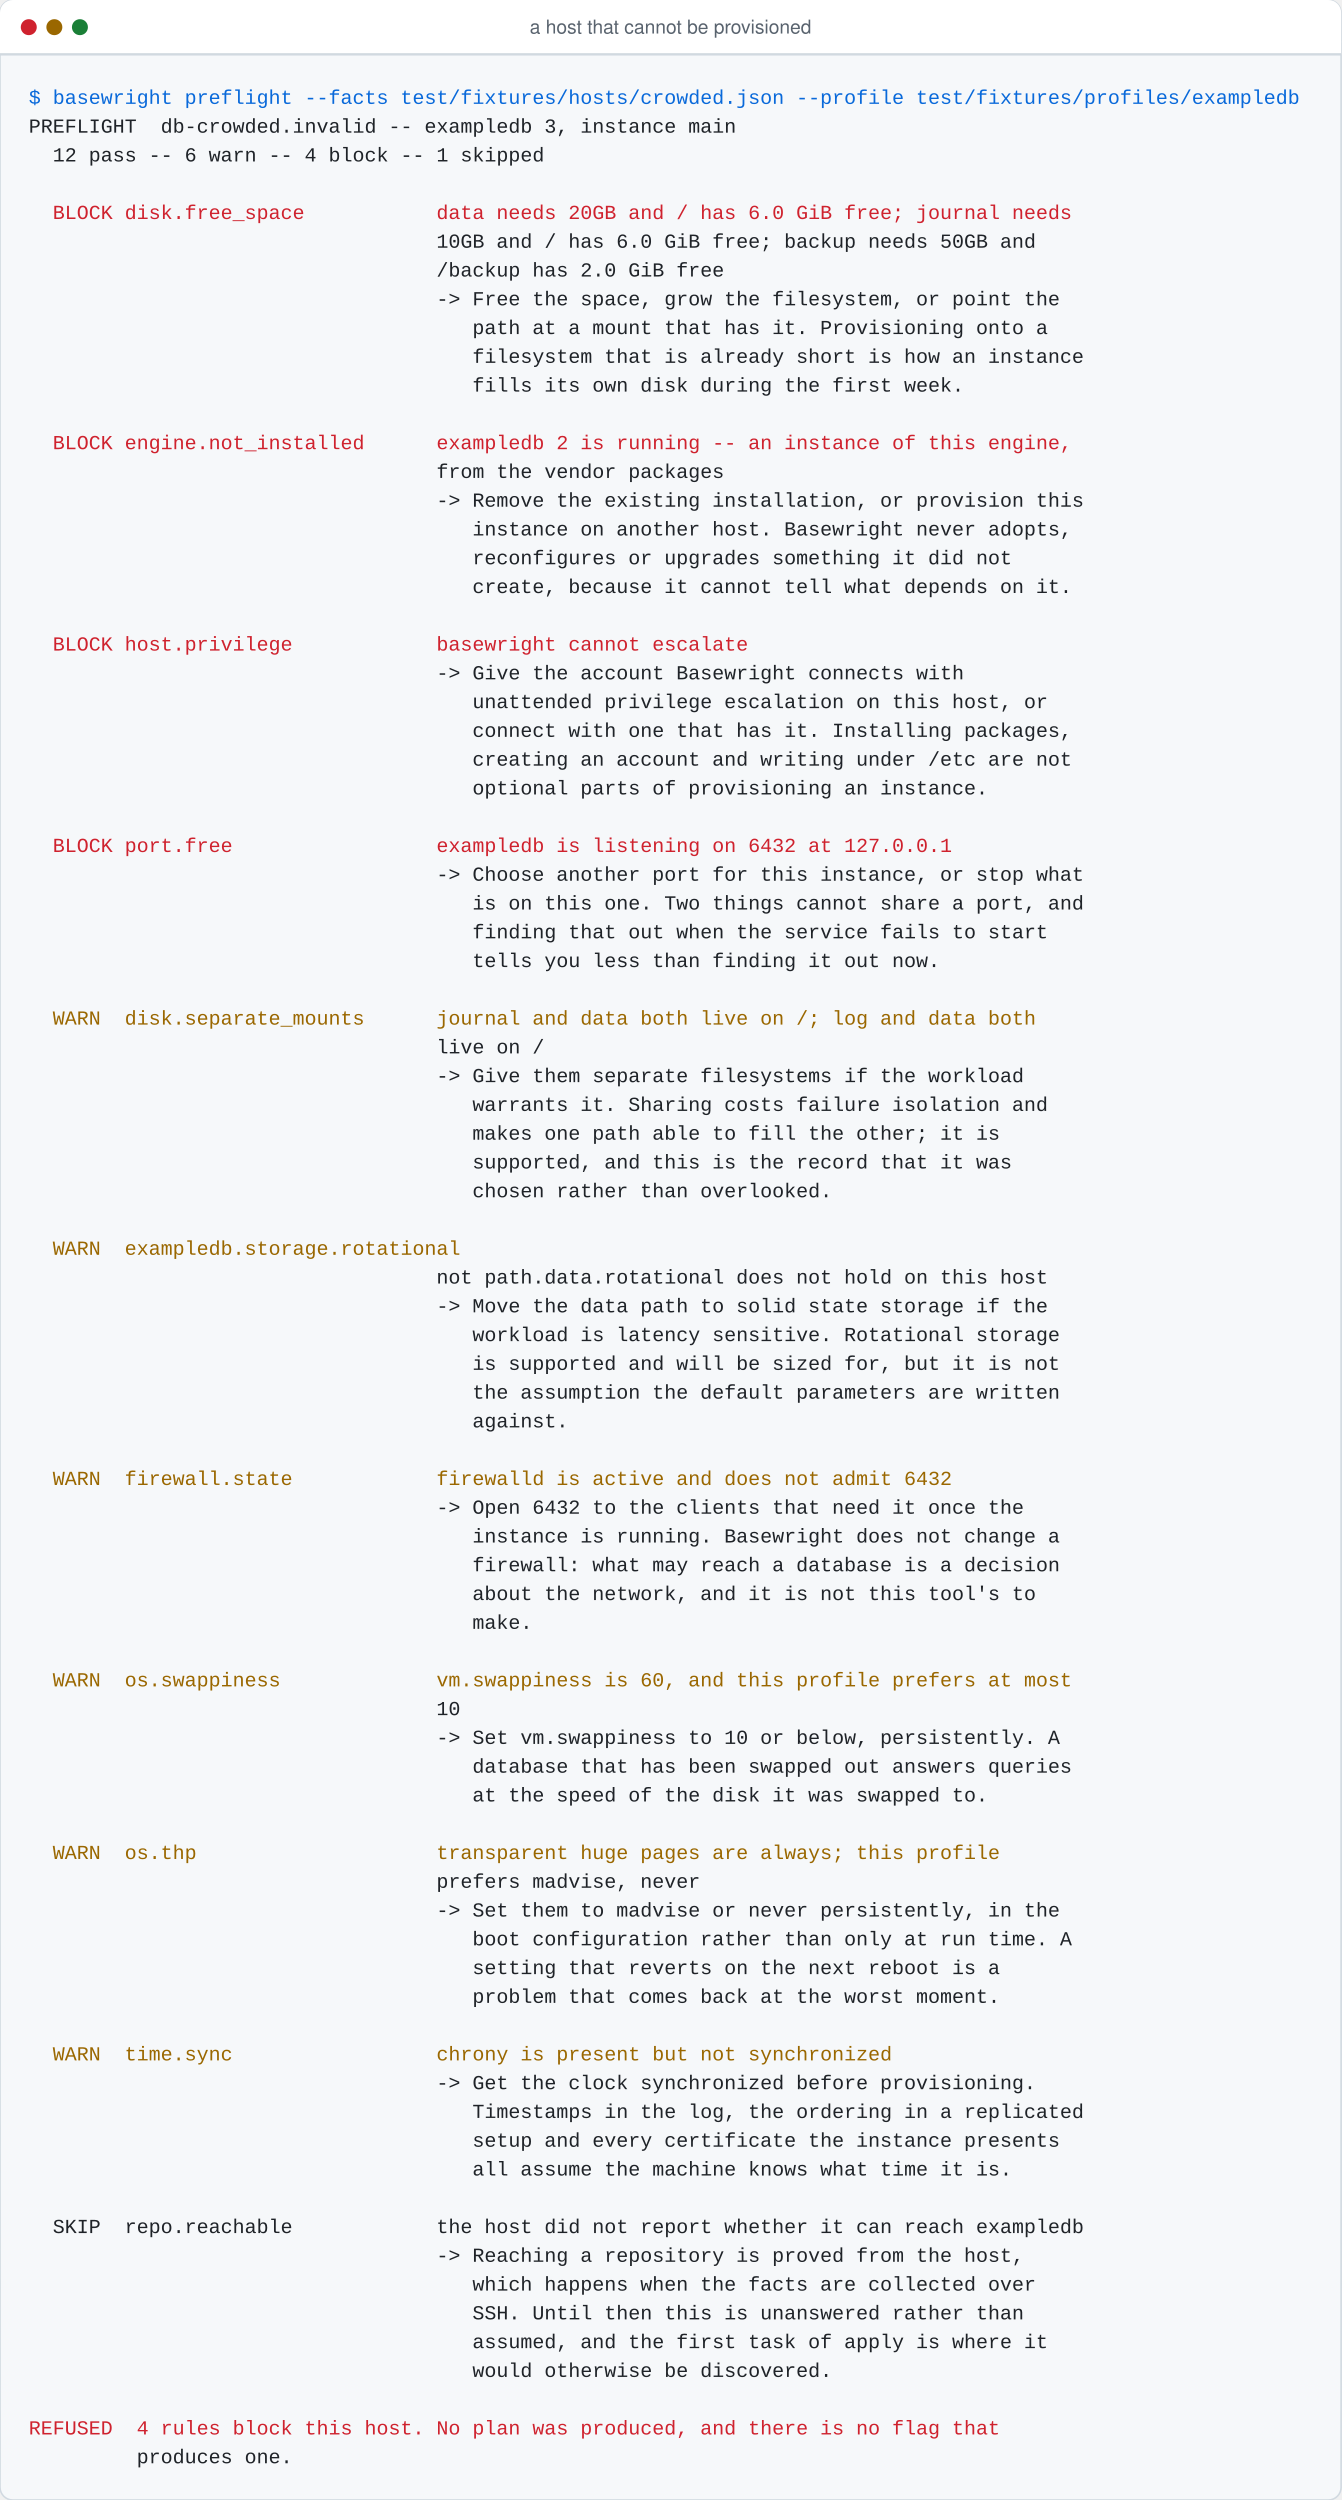
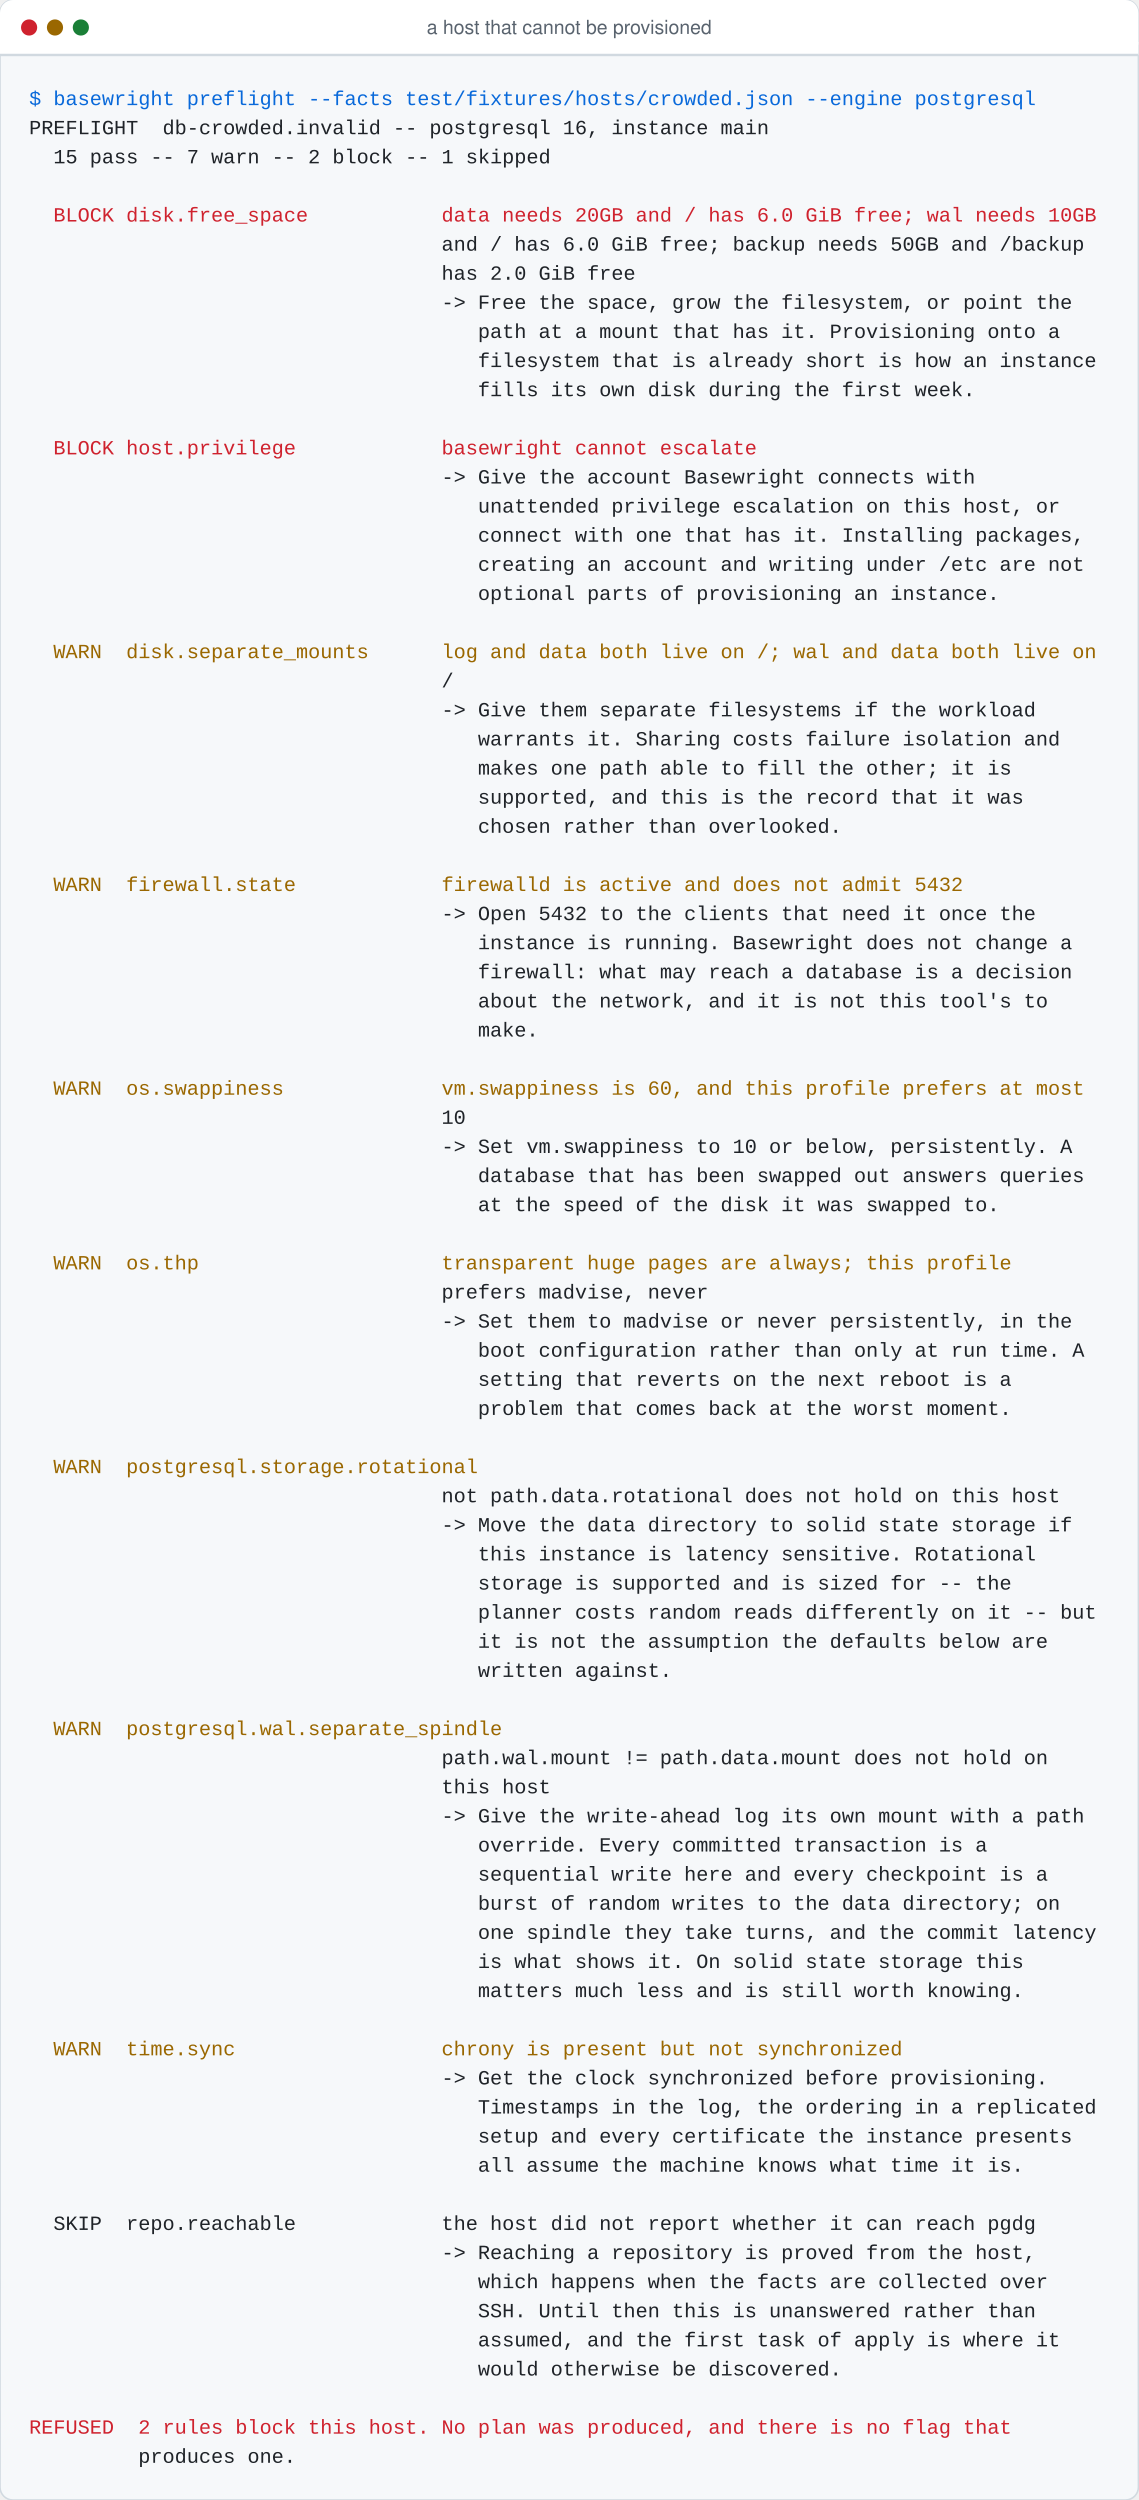
- <svg xmlns="http://www.w3.org/2000/svg" width="839" height="1564" viewBox="0 0 839 1564" role="img">
+ <svg xmlns="http://www.w3.org/2000/svg" width="704" height="1546" viewBox="0 0 704 1546" role="img">
  <defs>
    <marker id="arrow" viewBox="0 0 10 10" refX="9" refY="5" markerWidth="6" markerHeight="6" orient="auto">
      <path d="M 0 0 L 10 5 L 0 10 z" fill="context-stroke" />
    </marker>
  </defs>
-   <rect x="0" y="0" width="839" height="1564" rx="8" fill="#f6f8fa" stroke="#d1d9e0" stroke-width="1" />
-   <rect x="0" y="0" width="839" height="34" rx="8" fill="#ffffff" stroke="none" stroke-width="1" />
-   <rect x="0" y="26" width="839" height="8" fill="#ffffff" />
-   <line x1="0" y1="34" x2="839" y2="34" stroke="#d1d9e0" stroke-width="1.5" />
+   <rect x="0" y="0" width="704" height="1546" rx="8" fill="#f6f8fa" stroke="#d1d9e0" stroke-width="1" />
+   <rect x="0" y="0" width="704" height="34" rx="8" fill="#ffffff" stroke="none" stroke-width="1" />
+   <rect x="0" y="26" width="704" height="8" fill="#ffffff" />
+   <line x1="0" y1="34" x2="704" y2="34" stroke="#d1d9e0" stroke-width="1.5" />
  <circle cx="18" cy="17.0" r="5" fill="#cf222e" />
  <circle cx="34" cy="17.0" r="5" fill="#9a6700" />
  <circle cx="50" cy="17.0" r="5" fill="#1a7f37" />
-   <text x="419.5" y="21.0" fill="#59636e" font-family="-apple-system, BlinkMacSystemFont, 'Segoe UI', Helvetica, Arial, sans-serif" font-size="12" font-weight="normal" text-anchor="middle" letter-spacing="normal" xml:space="preserve">a host that cannot be provisioned</text>
-   <text x="18" y="65" fill="#0969da" font-family="ui-monospace, SFMono-Regular, Menlo, Consolas, 'Liberation Mono', monospace" font-size="12.5" font-weight="normal" text-anchor="start" letter-spacing="normal" xml:space="preserve">$ basewright preflight --facts test/fixtures/hosts/crowded.json --profile test/fixtures/profiles/exampledb</text>
-   <text x="18" y="83" fill="#1f2328" font-family="ui-monospace, SFMono-Regular, Menlo, Consolas, 'Liberation Mono', monospace" font-size="12.5" font-weight="normal" text-anchor="start" letter-spacing="normal" xml:space="preserve">PREFLIGHT  db-crowded.invalid -- exampledb 3, instance main</text>
-   <text x="18" y="101" fill="#1f2328" font-family="ui-monospace, SFMono-Regular, Menlo, Consolas, 'Liberation Mono', monospace" font-size="12.5" font-weight="normal" text-anchor="start" letter-spacing="normal" xml:space="preserve">  12 pass -- 6 warn -- 4 block -- 1 skipped</text>
+   <text x="352.0" y="21.0" fill="#59636e" font-family="-apple-system, BlinkMacSystemFont, 'Segoe UI', Helvetica, Arial, sans-serif" font-size="12" font-weight="normal" text-anchor="middle" letter-spacing="normal" xml:space="preserve">a host that cannot be provisioned</text>
+   <text x="18" y="65" fill="#0969da" font-family="ui-monospace, SFMono-Regular, Menlo, Consolas, 'Liberation Mono', monospace" font-size="12.5" font-weight="normal" text-anchor="start" letter-spacing="normal" xml:space="preserve">$ basewright preflight --facts test/fixtures/hosts/crowded.json --engine postgresql</text>
+   <text x="18" y="83" fill="#1f2328" font-family="ui-monospace, SFMono-Regular, Menlo, Consolas, 'Liberation Mono', monospace" font-size="12.5" font-weight="normal" text-anchor="start" letter-spacing="normal" xml:space="preserve">PREFLIGHT  db-crowded.invalid -- postgresql 16, instance main</text>
+   <text x="18" y="101" fill="#1f2328" font-family="ui-monospace, SFMono-Regular, Menlo, Consolas, 'Liberation Mono', monospace" font-size="12.5" font-weight="normal" text-anchor="start" letter-spacing="normal" xml:space="preserve">  15 pass -- 7 warn -- 2 block -- 1 skipped</text>
  <text x="18" y="119" fill="#1f2328" font-family="ui-monospace, SFMono-Regular, Menlo, Consolas, 'Liberation Mono', monospace" font-size="12.5" font-weight="normal" text-anchor="start" letter-spacing="normal" xml:space="preserve" />
-   <text x="18" y="137" fill="#cf222e" font-family="ui-monospace, SFMono-Regular, Menlo, Consolas, 'Liberation Mono', monospace" font-size="12.5" font-weight="normal" text-anchor="start" letter-spacing="normal" xml:space="preserve">  BLOCK disk.free_space           data needs 20GB and / has 6.0 GiB free; journal needs</text>
-   <text x="18" y="155" fill="#1f2328" font-family="ui-monospace, SFMono-Regular, Menlo, Consolas, 'Liberation Mono', monospace" font-size="12.5" font-weight="normal" text-anchor="start" letter-spacing="normal" xml:space="preserve">                                  10GB and / has 6.0 GiB free; backup needs 50GB and</text>
-   <text x="18" y="173" fill="#1f2328" font-family="ui-monospace, SFMono-Regular, Menlo, Consolas, 'Liberation Mono', monospace" font-size="12.5" font-weight="normal" text-anchor="start" letter-spacing="normal" xml:space="preserve">                                  /backup has 2.0 GiB free</text>
+   <text x="18" y="137" fill="#cf222e" font-family="ui-monospace, SFMono-Regular, Menlo, Consolas, 'Liberation Mono', monospace" font-size="12.5" font-weight="normal" text-anchor="start" letter-spacing="normal" xml:space="preserve">  BLOCK disk.free_space           data needs 20GB and / has 6.0 GiB free; wal needs 10GB</text>
+   <text x="18" y="155" fill="#1f2328" font-family="ui-monospace, SFMono-Regular, Menlo, Consolas, 'Liberation Mono', monospace" font-size="12.5" font-weight="normal" text-anchor="start" letter-spacing="normal" xml:space="preserve">                                  and / has 6.0 GiB free; backup needs 50GB and /backup</text>
+   <text x="18" y="173" fill="#1f2328" font-family="ui-monospace, SFMono-Regular, Menlo, Consolas, 'Liberation Mono', monospace" font-size="12.5" font-weight="normal" text-anchor="start" letter-spacing="normal" xml:space="preserve">                                  has 2.0 GiB free</text>
  <text x="18" y="191" fill="#1f2328" font-family="ui-monospace, SFMono-Regular, Menlo, Consolas, 'Liberation Mono', monospace" font-size="12.5" font-weight="normal" text-anchor="start" letter-spacing="normal" xml:space="preserve">                                  -&gt; Free the space, grow the filesystem, or point the</text>
  <text x="18" y="209" fill="#1f2328" font-family="ui-monospace, SFMono-Regular, Menlo, Consolas, 'Liberation Mono', monospace" font-size="12.5" font-weight="normal" text-anchor="start" letter-spacing="normal" xml:space="preserve">                                     path at a mount that has it. Provisioning onto a</text>
  <text x="18" y="227" fill="#1f2328" font-family="ui-monospace, SFMono-Regular, Menlo, Consolas, 'Liberation Mono', monospace" font-size="12.5" font-weight="normal" text-anchor="start" letter-spacing="normal" xml:space="preserve">                                     filesystem that is already short is how an instance</text>
  <text x="18" y="245" fill="#1f2328" font-family="ui-monospace, SFMono-Regular, Menlo, Consolas, 'Liberation Mono', monospace" font-size="12.5" font-weight="normal" text-anchor="start" letter-spacing="normal" xml:space="preserve">                                     fills its own disk during the first week.</text>
  <text x="18" y="263" fill="#1f2328" font-family="ui-monospace, SFMono-Regular, Menlo, Consolas, 'Liberation Mono', monospace" font-size="12.5" font-weight="normal" text-anchor="start" letter-spacing="normal" xml:space="preserve" />
-   <text x="18" y="281" fill="#cf222e" font-family="ui-monospace, SFMono-Regular, Menlo, Consolas, 'Liberation Mono', monospace" font-size="12.5" font-weight="normal" text-anchor="start" letter-spacing="normal" xml:space="preserve">  BLOCK engine.not_installed      exampledb 2 is running -- an instance of this engine,</text>
-   <text x="18" y="299" fill="#1f2328" font-family="ui-monospace, SFMono-Regular, Menlo, Consolas, 'Liberation Mono', monospace" font-size="12.5" font-weight="normal" text-anchor="start" letter-spacing="normal" xml:space="preserve">                                  from the vendor packages</text>
-   <text x="18" y="317" fill="#1f2328" font-family="ui-monospace, SFMono-Regular, Menlo, Consolas, 'Liberation Mono', monospace" font-size="12.5" font-weight="normal" text-anchor="start" letter-spacing="normal" xml:space="preserve">                                  -&gt; Remove the existing installation, or provision this</text>
-   <text x="18" y="335" fill="#1f2328" font-family="ui-monospace, SFMono-Regular, Menlo, Consolas, 'Liberation Mono', monospace" font-size="12.5" font-weight="normal" text-anchor="start" letter-spacing="normal" xml:space="preserve">                                     instance on another host. Basewright never adopts,</text>
-   <text x="18" y="353" fill="#1f2328" font-family="ui-monospace, SFMono-Regular, Menlo, Consolas, 'Liberation Mono', monospace" font-size="12.5" font-weight="normal" text-anchor="start" letter-spacing="normal" xml:space="preserve">                                     reconfigures or upgrades something it did not</text>
-   <text x="18" y="371" fill="#1f2328" font-family="ui-monospace, SFMono-Regular, Menlo, Consolas, 'Liberation Mono', monospace" font-size="12.5" font-weight="normal" text-anchor="start" letter-spacing="normal" xml:space="preserve">                                     create, because it cannot tell what depends on it.</text>
+   <text x="18" y="281" fill="#cf222e" font-family="ui-monospace, SFMono-Regular, Menlo, Consolas, 'Liberation Mono', monospace" font-size="12.5" font-weight="normal" text-anchor="start" letter-spacing="normal" xml:space="preserve">  BLOCK host.privilege            basewright cannot escalate</text>
+   <text x="18" y="299" fill="#1f2328" font-family="ui-monospace, SFMono-Regular, Menlo, Consolas, 'Liberation Mono', monospace" font-size="12.5" font-weight="normal" text-anchor="start" letter-spacing="normal" xml:space="preserve">                                  -&gt; Give the account Basewright connects with</text>
+   <text x="18" y="317" fill="#1f2328" font-family="ui-monospace, SFMono-Regular, Menlo, Consolas, 'Liberation Mono', monospace" font-size="12.5" font-weight="normal" text-anchor="start" letter-spacing="normal" xml:space="preserve">                                     unattended privilege escalation on this host, or</text>
+   <text x="18" y="335" fill="#1f2328" font-family="ui-monospace, SFMono-Regular, Menlo, Consolas, 'Liberation Mono', monospace" font-size="12.5" font-weight="normal" text-anchor="start" letter-spacing="normal" xml:space="preserve">                                     connect with one that has it. Installing packages,</text>
+   <text x="18" y="353" fill="#1f2328" font-family="ui-monospace, SFMono-Regular, Menlo, Consolas, 'Liberation Mono', monospace" font-size="12.5" font-weight="normal" text-anchor="start" letter-spacing="normal" xml:space="preserve">                                     creating an account and writing under /etc are not</text>
+   <text x="18" y="371" fill="#1f2328" font-family="ui-monospace, SFMono-Regular, Menlo, Consolas, 'Liberation Mono', monospace" font-size="12.5" font-weight="normal" text-anchor="start" letter-spacing="normal" xml:space="preserve">                                     optional parts of provisioning an instance.</text>
  <text x="18" y="389" fill="#1f2328" font-family="ui-monospace, SFMono-Regular, Menlo, Consolas, 'Liberation Mono', monospace" font-size="12.5" font-weight="normal" text-anchor="start" letter-spacing="normal" xml:space="preserve" />
-   <text x="18" y="407" fill="#cf222e" font-family="ui-monospace, SFMono-Regular, Menlo, Consolas, 'Liberation Mono', monospace" font-size="12.5" font-weight="normal" text-anchor="start" letter-spacing="normal" xml:space="preserve">  BLOCK host.privilege            basewright cannot escalate</text>
-   <text x="18" y="425" fill="#1f2328" font-family="ui-monospace, SFMono-Regular, Menlo, Consolas, 'Liberation Mono', monospace" font-size="12.5" font-weight="normal" text-anchor="start" letter-spacing="normal" xml:space="preserve">                                  -&gt; Give the account Basewright connects with</text>
-   <text x="18" y="443" fill="#1f2328" font-family="ui-monospace, SFMono-Regular, Menlo, Consolas, 'Liberation Mono', monospace" font-size="12.5" font-weight="normal" text-anchor="start" letter-spacing="normal" xml:space="preserve">                                     unattended privilege escalation on this host, or</text>
-   <text x="18" y="461" fill="#1f2328" font-family="ui-monospace, SFMono-Regular, Menlo, Consolas, 'Liberation Mono', monospace" font-size="12.5" font-weight="normal" text-anchor="start" letter-spacing="normal" xml:space="preserve">                                     connect with one that has it. Installing packages,</text>
-   <text x="18" y="479" fill="#1f2328" font-family="ui-monospace, SFMono-Regular, Menlo, Consolas, 'Liberation Mono', monospace" font-size="12.5" font-weight="normal" text-anchor="start" letter-spacing="normal" xml:space="preserve">                                     creating an account and writing under /etc are not</text>
-   <text x="18" y="497" fill="#1f2328" font-family="ui-monospace, SFMono-Regular, Menlo, Consolas, 'Liberation Mono', monospace" font-size="12.5" font-weight="normal" text-anchor="start" letter-spacing="normal" xml:space="preserve">                                     optional parts of provisioning an instance.</text>
-   <text x="18" y="515" fill="#1f2328" font-family="ui-monospace, SFMono-Regular, Menlo, Consolas, 'Liberation Mono', monospace" font-size="12.5" font-weight="normal" text-anchor="start" letter-spacing="normal" xml:space="preserve" />
-   <text x="18" y="533" fill="#cf222e" font-family="ui-monospace, SFMono-Regular, Menlo, Consolas, 'Liberation Mono', monospace" font-size="12.5" font-weight="normal" text-anchor="start" letter-spacing="normal" xml:space="preserve">  BLOCK port.free                 exampledb is listening on 6432 at 127.0.0.1</text>
-   <text x="18" y="551" fill="#1f2328" font-family="ui-monospace, SFMono-Regular, Menlo, Consolas, 'Liberation Mono', monospace" font-size="12.5" font-weight="normal" text-anchor="start" letter-spacing="normal" xml:space="preserve">                                  -&gt; Choose another port for this instance, or stop what</text>
-   <text x="18" y="569" fill="#1f2328" font-family="ui-monospace, SFMono-Regular, Menlo, Consolas, 'Liberation Mono', monospace" font-size="12.5" font-weight="normal" text-anchor="start" letter-spacing="normal" xml:space="preserve">                                     is on this one. Two things cannot share a port, and</text>
-   <text x="18" y="587" fill="#1f2328" font-family="ui-monospace, SFMono-Regular, Menlo, Consolas, 'Liberation Mono', monospace" font-size="12.5" font-weight="normal" text-anchor="start" letter-spacing="normal" xml:space="preserve">                                     finding that out when the service fails to start</text>
-   <text x="18" y="605" fill="#1f2328" font-family="ui-monospace, SFMono-Regular, Menlo, Consolas, 'Liberation Mono', monospace" font-size="12.5" font-weight="normal" text-anchor="start" letter-spacing="normal" xml:space="preserve">                                     tells you less than finding it out now.</text>
-   <text x="18" y="623" fill="#1f2328" font-family="ui-monospace, SFMono-Regular, Menlo, Consolas, 'Liberation Mono', monospace" font-size="12.5" font-weight="normal" text-anchor="start" letter-spacing="normal" xml:space="preserve" />
-   <text x="18" y="641" fill="#9a6700" font-family="ui-monospace, SFMono-Regular, Menlo, Consolas, 'Liberation Mono', monospace" font-size="12.5" font-weight="normal" text-anchor="start" letter-spacing="normal" xml:space="preserve">  WARN  disk.separate_mounts      journal and data both live on /; log and data both</text>
-   <text x="18" y="659" fill="#1f2328" font-family="ui-monospace, SFMono-Regular, Menlo, Consolas, 'Liberation Mono', monospace" font-size="12.5" font-weight="normal" text-anchor="start" letter-spacing="normal" xml:space="preserve">                                  live on /</text>
-   <text x="18" y="677" fill="#1f2328" font-family="ui-monospace, SFMono-Regular, Menlo, Consolas, 'Liberation Mono', monospace" font-size="12.5" font-weight="normal" text-anchor="start" letter-spacing="normal" xml:space="preserve">                                  -&gt; Give them separate filesystems if the workload</text>
-   <text x="18" y="695" fill="#1f2328" font-family="ui-monospace, SFMono-Regular, Menlo, Consolas, 'Liberation Mono', monospace" font-size="12.5" font-weight="normal" text-anchor="start" letter-spacing="normal" xml:space="preserve">                                     warrants it. Sharing costs failure isolation and</text>
-   <text x="18" y="713" fill="#1f2328" font-family="ui-monospace, SFMono-Regular, Menlo, Consolas, 'Liberation Mono', monospace" font-size="12.5" font-weight="normal" text-anchor="start" letter-spacing="normal" xml:space="preserve">                                     makes one path able to fill the other; it is</text>
-   <text x="18" y="731" fill="#1f2328" font-family="ui-monospace, SFMono-Regular, Menlo, Consolas, 'Liberation Mono', monospace" font-size="12.5" font-weight="normal" text-anchor="start" letter-spacing="normal" xml:space="preserve">                                     supported, and this is the record that it was</text>
-   <text x="18" y="749" fill="#1f2328" font-family="ui-monospace, SFMono-Regular, Menlo, Consolas, 'Liberation Mono', monospace" font-size="12.5" font-weight="normal" text-anchor="start" letter-spacing="normal" xml:space="preserve">                                     chosen rather than overlooked.</text>
+   <text x="18" y="407" fill="#9a6700" font-family="ui-monospace, SFMono-Regular, Menlo, Consolas, 'Liberation Mono', monospace" font-size="12.5" font-weight="normal" text-anchor="start" letter-spacing="normal" xml:space="preserve">  WARN  disk.separate_mounts      log and data both live on /; wal and data both live on</text>
+   <text x="18" y="425" fill="#1f2328" font-family="ui-monospace, SFMono-Regular, Menlo, Consolas, 'Liberation Mono', monospace" font-size="12.5" font-weight="normal" text-anchor="start" letter-spacing="normal" xml:space="preserve">                                  /</text>
+   <text x="18" y="443" fill="#1f2328" font-family="ui-monospace, SFMono-Regular, Menlo, Consolas, 'Liberation Mono', monospace" font-size="12.5" font-weight="normal" text-anchor="start" letter-spacing="normal" xml:space="preserve">                                  -&gt; Give them separate filesystems if the workload</text>
+   <text x="18" y="461" fill="#1f2328" font-family="ui-monospace, SFMono-Regular, Menlo, Consolas, 'Liberation Mono', monospace" font-size="12.5" font-weight="normal" text-anchor="start" letter-spacing="normal" xml:space="preserve">                                     warrants it. Sharing costs failure isolation and</text>
+   <text x="18" y="479" fill="#1f2328" font-family="ui-monospace, SFMono-Regular, Menlo, Consolas, 'Liberation Mono', monospace" font-size="12.5" font-weight="normal" text-anchor="start" letter-spacing="normal" xml:space="preserve">                                     makes one path able to fill the other; it is</text>
+   <text x="18" y="497" fill="#1f2328" font-family="ui-monospace, SFMono-Regular, Menlo, Consolas, 'Liberation Mono', monospace" font-size="12.5" font-weight="normal" text-anchor="start" letter-spacing="normal" xml:space="preserve">                                     supported, and this is the record that it was</text>
+   <text x="18" y="515" fill="#1f2328" font-family="ui-monospace, SFMono-Regular, Menlo, Consolas, 'Liberation Mono', monospace" font-size="12.5" font-weight="normal" text-anchor="start" letter-spacing="normal" xml:space="preserve">                                     chosen rather than overlooked.</text>
+   <text x="18" y="533" fill="#1f2328" font-family="ui-monospace, SFMono-Regular, Menlo, Consolas, 'Liberation Mono', monospace" font-size="12.5" font-weight="normal" text-anchor="start" letter-spacing="normal" xml:space="preserve" />
+   <text x="18" y="551" fill="#9a6700" font-family="ui-monospace, SFMono-Regular, Menlo, Consolas, 'Liberation Mono', monospace" font-size="12.5" font-weight="normal" text-anchor="start" letter-spacing="normal" xml:space="preserve">  WARN  firewall.state            firewalld is active and does not admit 5432</text>
+   <text x="18" y="569" fill="#1f2328" font-family="ui-monospace, SFMono-Regular, Menlo, Consolas, 'Liberation Mono', monospace" font-size="12.5" font-weight="normal" text-anchor="start" letter-spacing="normal" xml:space="preserve">                                  -&gt; Open 5432 to the clients that need it once the</text>
+   <text x="18" y="587" fill="#1f2328" font-family="ui-monospace, SFMono-Regular, Menlo, Consolas, 'Liberation Mono', monospace" font-size="12.5" font-weight="normal" text-anchor="start" letter-spacing="normal" xml:space="preserve">                                     instance is running. Basewright does not change a</text>
+   <text x="18" y="605" fill="#1f2328" font-family="ui-monospace, SFMono-Regular, Menlo, Consolas, 'Liberation Mono', monospace" font-size="12.5" font-weight="normal" text-anchor="start" letter-spacing="normal" xml:space="preserve">                                     firewall: what may reach a database is a decision</text>
+   <text x="18" y="623" fill="#1f2328" font-family="ui-monospace, SFMono-Regular, Menlo, Consolas, 'Liberation Mono', monospace" font-size="12.5" font-weight="normal" text-anchor="start" letter-spacing="normal" xml:space="preserve">                                     about the network, and it is not this tool's to</text>
+   <text x="18" y="641" fill="#1f2328" font-family="ui-monospace, SFMono-Regular, Menlo, Consolas, 'Liberation Mono', monospace" font-size="12.5" font-weight="normal" text-anchor="start" letter-spacing="normal" xml:space="preserve">                                     make.</text>
+   <text x="18" y="659" fill="#1f2328" font-family="ui-monospace, SFMono-Regular, Menlo, Consolas, 'Liberation Mono', monospace" font-size="12.5" font-weight="normal" text-anchor="start" letter-spacing="normal" xml:space="preserve" />
+   <text x="18" y="677" fill="#9a6700" font-family="ui-monospace, SFMono-Regular, Menlo, Consolas, 'Liberation Mono', monospace" font-size="12.5" font-weight="normal" text-anchor="start" letter-spacing="normal" xml:space="preserve">  WARN  os.swappiness             vm.swappiness is 60, and this profile prefers at most</text>
+   <text x="18" y="695" fill="#1f2328" font-family="ui-monospace, SFMono-Regular, Menlo, Consolas, 'Liberation Mono', monospace" font-size="12.5" font-weight="normal" text-anchor="start" letter-spacing="normal" xml:space="preserve">                                  10</text>
+   <text x="18" y="713" fill="#1f2328" font-family="ui-monospace, SFMono-Regular, Menlo, Consolas, 'Liberation Mono', monospace" font-size="12.5" font-weight="normal" text-anchor="start" letter-spacing="normal" xml:space="preserve">                                  -&gt; Set vm.swappiness to 10 or below, persistently. A</text>
+   <text x="18" y="731" fill="#1f2328" font-family="ui-monospace, SFMono-Regular, Menlo, Consolas, 'Liberation Mono', monospace" font-size="12.5" font-weight="normal" text-anchor="start" letter-spacing="normal" xml:space="preserve">                                     database that has been swapped out answers queries</text>
+   <text x="18" y="749" fill="#1f2328" font-family="ui-monospace, SFMono-Regular, Menlo, Consolas, 'Liberation Mono', monospace" font-size="12.5" font-weight="normal" text-anchor="start" letter-spacing="normal" xml:space="preserve">                                     at the speed of the disk it was swapped to.</text>
  <text x="18" y="767" fill="#1f2328" font-family="ui-monospace, SFMono-Regular, Menlo, Consolas, 'Liberation Mono', monospace" font-size="12.5" font-weight="normal" text-anchor="start" letter-spacing="normal" xml:space="preserve" />
-   <text x="18" y="785" fill="#9a6700" font-family="ui-monospace, SFMono-Regular, Menlo, Consolas, 'Liberation Mono', monospace" font-size="12.5" font-weight="normal" text-anchor="start" letter-spacing="normal" xml:space="preserve">  WARN  exampledb.storage.rotational</text>
-   <text x="18" y="803" fill="#1f2328" font-family="ui-monospace, SFMono-Regular, Menlo, Consolas, 'Liberation Mono', monospace" font-size="12.5" font-weight="normal" text-anchor="start" letter-spacing="normal" xml:space="preserve">                                  not path.data.rotational does not hold on this host</text>
-   <text x="18" y="821" fill="#1f2328" font-family="ui-monospace, SFMono-Regular, Menlo, Consolas, 'Liberation Mono', monospace" font-size="12.5" font-weight="normal" text-anchor="start" letter-spacing="normal" xml:space="preserve">                                  -&gt; Move the data path to solid state storage if the</text>
-   <text x="18" y="839" fill="#1f2328" font-family="ui-monospace, SFMono-Regular, Menlo, Consolas, 'Liberation Mono', monospace" font-size="12.5" font-weight="normal" text-anchor="start" letter-spacing="normal" xml:space="preserve">                                     workload is latency sensitive. Rotational storage</text>
-   <text x="18" y="857" fill="#1f2328" font-family="ui-monospace, SFMono-Regular, Menlo, Consolas, 'Liberation Mono', monospace" font-size="12.5" font-weight="normal" text-anchor="start" letter-spacing="normal" xml:space="preserve">                                     is supported and will be sized for, but it is not</text>
-   <text x="18" y="875" fill="#1f2328" font-family="ui-monospace, SFMono-Regular, Menlo, Consolas, 'Liberation Mono', monospace" font-size="12.5" font-weight="normal" text-anchor="start" letter-spacing="normal" xml:space="preserve">                                     the assumption the default parameters are written</text>
-   <text x="18" y="893" fill="#1f2328" font-family="ui-monospace, SFMono-Regular, Menlo, Consolas, 'Liberation Mono', monospace" font-size="12.5" font-weight="normal" text-anchor="start" letter-spacing="normal" xml:space="preserve">                                     against.</text>
-   <text x="18" y="911" fill="#1f2328" font-family="ui-monospace, SFMono-Regular, Menlo, Consolas, 'Liberation Mono', monospace" font-size="12.5" font-weight="normal" text-anchor="start" letter-spacing="normal" xml:space="preserve" />
-   <text x="18" y="929" fill="#9a6700" font-family="ui-monospace, SFMono-Regular, Menlo, Consolas, 'Liberation Mono', monospace" font-size="12.5" font-weight="normal" text-anchor="start" letter-spacing="normal" xml:space="preserve">  WARN  firewall.state            firewalld is active and does not admit 6432</text>
-   <text x="18" y="947" fill="#1f2328" font-family="ui-monospace, SFMono-Regular, Menlo, Consolas, 'Liberation Mono', monospace" font-size="12.5" font-weight="normal" text-anchor="start" letter-spacing="normal" xml:space="preserve">                                  -&gt; Open 6432 to the clients that need it once the</text>
-   <text x="18" y="965" fill="#1f2328" font-family="ui-monospace, SFMono-Regular, Menlo, Consolas, 'Liberation Mono', monospace" font-size="12.5" font-weight="normal" text-anchor="start" letter-spacing="normal" xml:space="preserve">                                     instance is running. Basewright does not change a</text>
-   <text x="18" y="983" fill="#1f2328" font-family="ui-monospace, SFMono-Regular, Menlo, Consolas, 'Liberation Mono', monospace" font-size="12.5" font-weight="normal" text-anchor="start" letter-spacing="normal" xml:space="preserve">                                     firewall: what may reach a database is a decision</text>
-   <text x="18" y="1001" fill="#1f2328" font-family="ui-monospace, SFMono-Regular, Menlo, Consolas, 'Liberation Mono', monospace" font-size="12.5" font-weight="normal" text-anchor="start" letter-spacing="normal" xml:space="preserve">                                     about the network, and it is not this tool's to</text>
-   <text x="18" y="1019" fill="#1f2328" font-family="ui-monospace, SFMono-Regular, Menlo, Consolas, 'Liberation Mono', monospace" font-size="12.5" font-weight="normal" text-anchor="start" letter-spacing="normal" xml:space="preserve">                                     make.</text>
-   <text x="18" y="1037" fill="#1f2328" font-family="ui-monospace, SFMono-Regular, Menlo, Consolas, 'Liberation Mono', monospace" font-size="12.5" font-weight="normal" text-anchor="start" letter-spacing="normal" xml:space="preserve" />
-   <text x="18" y="1055" fill="#9a6700" font-family="ui-monospace, SFMono-Regular, Menlo, Consolas, 'Liberation Mono', monospace" font-size="12.5" font-weight="normal" text-anchor="start" letter-spacing="normal" xml:space="preserve">  WARN  os.swappiness             vm.swappiness is 60, and this profile prefers at most</text>
-   <text x="18" y="1073" fill="#1f2328" font-family="ui-monospace, SFMono-Regular, Menlo, Consolas, 'Liberation Mono', monospace" font-size="12.5" font-weight="normal" text-anchor="start" letter-spacing="normal" xml:space="preserve">                                  10</text>
-   <text x="18" y="1091" fill="#1f2328" font-family="ui-monospace, SFMono-Regular, Menlo, Consolas, 'Liberation Mono', monospace" font-size="12.5" font-weight="normal" text-anchor="start" letter-spacing="normal" xml:space="preserve">                                  -&gt; Set vm.swappiness to 10 or below, persistently. A</text>
-   <text x="18" y="1109" fill="#1f2328" font-family="ui-monospace, SFMono-Regular, Menlo, Consolas, 'Liberation Mono', monospace" font-size="12.5" font-weight="normal" text-anchor="start" letter-spacing="normal" xml:space="preserve">                                     database that has been swapped out answers queries</text>
-   <text x="18" y="1127" fill="#1f2328" font-family="ui-monospace, SFMono-Regular, Menlo, Consolas, 'Liberation Mono', monospace" font-size="12.5" font-weight="normal" text-anchor="start" letter-spacing="normal" xml:space="preserve">                                     at the speed of the disk it was swapped to.</text>
-   <text x="18" y="1145" fill="#1f2328" font-family="ui-monospace, SFMono-Regular, Menlo, Consolas, 'Liberation Mono', monospace" font-size="12.5" font-weight="normal" text-anchor="start" letter-spacing="normal" xml:space="preserve" />
-   <text x="18" y="1163" fill="#9a6700" font-family="ui-monospace, SFMono-Regular, Menlo, Consolas, 'Liberation Mono', monospace" font-size="12.5" font-weight="normal" text-anchor="start" letter-spacing="normal" xml:space="preserve">  WARN  os.thp                    transparent huge pages are always; this profile</text>
-   <text x="18" y="1181" fill="#1f2328" font-family="ui-monospace, SFMono-Regular, Menlo, Consolas, 'Liberation Mono', monospace" font-size="12.5" font-weight="normal" text-anchor="start" letter-spacing="normal" xml:space="preserve">                                  prefers madvise, never</text>
-   <text x="18" y="1199" fill="#1f2328" font-family="ui-monospace, SFMono-Regular, Menlo, Consolas, 'Liberation Mono', monospace" font-size="12.5" font-weight="normal" text-anchor="start" letter-spacing="normal" xml:space="preserve">                                  -&gt; Set them to madvise or never persistently, in the</text>
-   <text x="18" y="1217" fill="#1f2328" font-family="ui-monospace, SFMono-Regular, Menlo, Consolas, 'Liberation Mono', monospace" font-size="12.5" font-weight="normal" text-anchor="start" letter-spacing="normal" xml:space="preserve">                                     boot configuration rather than only at run time. A</text>
-   <text x="18" y="1235" fill="#1f2328" font-family="ui-monospace, SFMono-Regular, Menlo, Consolas, 'Liberation Mono', monospace" font-size="12.5" font-weight="normal" text-anchor="start" letter-spacing="normal" xml:space="preserve">                                     setting that reverts on the next reboot is a</text>
-   <text x="18" y="1253" fill="#1f2328" font-family="ui-monospace, SFMono-Regular, Menlo, Consolas, 'Liberation Mono', monospace" font-size="12.5" font-weight="normal" text-anchor="start" letter-spacing="normal" xml:space="preserve">                                     problem that comes back at the worst moment.</text>
-   <text x="18" y="1271" fill="#1f2328" font-family="ui-monospace, SFMono-Regular, Menlo, Consolas, 'Liberation Mono', monospace" font-size="12.5" font-weight="normal" text-anchor="start" letter-spacing="normal" xml:space="preserve" />
-   <text x="18" y="1289" fill="#9a6700" font-family="ui-monospace, SFMono-Regular, Menlo, Consolas, 'Liberation Mono', monospace" font-size="12.5" font-weight="normal" text-anchor="start" letter-spacing="normal" xml:space="preserve">  WARN  time.sync                 chrony is present but not synchronized</text>
-   <text x="18" y="1307" fill="#1f2328" font-family="ui-monospace, SFMono-Regular, Menlo, Consolas, 'Liberation Mono', monospace" font-size="12.5" font-weight="normal" text-anchor="start" letter-spacing="normal" xml:space="preserve">                                  -&gt; Get the clock synchronized before provisioning.</text>
-   <text x="18" y="1325" fill="#1f2328" font-family="ui-monospace, SFMono-Regular, Menlo, Consolas, 'Liberation Mono', monospace" font-size="12.5" font-weight="normal" text-anchor="start" letter-spacing="normal" xml:space="preserve">                                     Timestamps in the log, the ordering in a replicated</text>
-   <text x="18" y="1343" fill="#1f2328" font-family="ui-monospace, SFMono-Regular, Menlo, Consolas, 'Liberation Mono', monospace" font-size="12.5" font-weight="normal" text-anchor="start" letter-spacing="normal" xml:space="preserve">                                     setup and every certificate the instance presents</text>
-   <text x="18" y="1361" fill="#1f2328" font-family="ui-monospace, SFMono-Regular, Menlo, Consolas, 'Liberation Mono', monospace" font-size="12.5" font-weight="normal" text-anchor="start" letter-spacing="normal" xml:space="preserve">                                     all assume the machine knows what time it is.</text>
-   <text x="18" y="1379" fill="#1f2328" font-family="ui-monospace, SFMono-Regular, Menlo, Consolas, 'Liberation Mono', monospace" font-size="12.5" font-weight="normal" text-anchor="start" letter-spacing="normal" xml:space="preserve" />
-   <text x="18" y="1397" fill="#1f2328" font-family="ui-monospace, SFMono-Regular, Menlo, Consolas, 'Liberation Mono', monospace" font-size="12.5" font-weight="normal" text-anchor="start" letter-spacing="normal" xml:space="preserve">  SKIP  repo.reachable            the host did not report whether it can reach exampledb</text>
-   <text x="18" y="1415" fill="#1f2328" font-family="ui-monospace, SFMono-Regular, Menlo, Consolas, 'Liberation Mono', monospace" font-size="12.5" font-weight="normal" text-anchor="start" letter-spacing="normal" xml:space="preserve">                                  -&gt; Reaching a repository is proved from the host,</text>
-   <text x="18" y="1433" fill="#1f2328" font-family="ui-monospace, SFMono-Regular, Menlo, Consolas, 'Liberation Mono', monospace" font-size="12.5" font-weight="normal" text-anchor="start" letter-spacing="normal" xml:space="preserve">                                     which happens when the facts are collected over</text>
-   <text x="18" y="1451" fill="#1f2328" font-family="ui-monospace, SFMono-Regular, Menlo, Consolas, 'Liberation Mono', monospace" font-size="12.5" font-weight="normal" text-anchor="start" letter-spacing="normal" xml:space="preserve">                                     SSH. Until then this is unanswered rather than</text>
-   <text x="18" y="1469" fill="#1f2328" font-family="ui-monospace, SFMono-Regular, Menlo, Consolas, 'Liberation Mono', monospace" font-size="12.5" font-weight="normal" text-anchor="start" letter-spacing="normal" xml:space="preserve">                                     assumed, and the first task of apply is where it</text>
-   <text x="18" y="1487" fill="#1f2328" font-family="ui-monospace, SFMono-Regular, Menlo, Consolas, 'Liberation Mono', monospace" font-size="12.5" font-weight="normal" text-anchor="start" letter-spacing="normal" xml:space="preserve">                                     would otherwise be discovered.</text>
-   <text x="18" y="1505" fill="#1f2328" font-family="ui-monospace, SFMono-Regular, Menlo, Consolas, 'Liberation Mono', monospace" font-size="12.5" font-weight="normal" text-anchor="start" letter-spacing="normal" xml:space="preserve" />
-   <text x="18" y="1523" fill="#cf222e" font-family="ui-monospace, SFMono-Regular, Menlo, Consolas, 'Liberation Mono', monospace" font-size="12.5" font-weight="normal" text-anchor="start" letter-spacing="normal" xml:space="preserve">REFUSED  4 rules block this host. No plan was produced, and there is no flag that</text>
-   <text x="18" y="1541" fill="#1f2328" font-family="ui-monospace, SFMono-Regular, Menlo, Consolas, 'Liberation Mono', monospace" font-size="12.5" font-weight="normal" text-anchor="start" letter-spacing="normal" xml:space="preserve">         produces one.</text>
+   <text x="18" y="785" fill="#9a6700" font-family="ui-monospace, SFMono-Regular, Menlo, Consolas, 'Liberation Mono', monospace" font-size="12.5" font-weight="normal" text-anchor="start" letter-spacing="normal" xml:space="preserve">  WARN  os.thp                    transparent huge pages are always; this profile</text>
+   <text x="18" y="803" fill="#1f2328" font-family="ui-monospace, SFMono-Regular, Menlo, Consolas, 'Liberation Mono', monospace" font-size="12.5" font-weight="normal" text-anchor="start" letter-spacing="normal" xml:space="preserve">                                  prefers madvise, never</text>
+   <text x="18" y="821" fill="#1f2328" font-family="ui-monospace, SFMono-Regular, Menlo, Consolas, 'Liberation Mono', monospace" font-size="12.5" font-weight="normal" text-anchor="start" letter-spacing="normal" xml:space="preserve">                                  -&gt; Set them to madvise or never persistently, in the</text>
+   <text x="18" y="839" fill="#1f2328" font-family="ui-monospace, SFMono-Regular, Menlo, Consolas, 'Liberation Mono', monospace" font-size="12.5" font-weight="normal" text-anchor="start" letter-spacing="normal" xml:space="preserve">                                     boot configuration rather than only at run time. A</text>
+   <text x="18" y="857" fill="#1f2328" font-family="ui-monospace, SFMono-Regular, Menlo, Consolas, 'Liberation Mono', monospace" font-size="12.5" font-weight="normal" text-anchor="start" letter-spacing="normal" xml:space="preserve">                                     setting that reverts on the next reboot is a</text>
+   <text x="18" y="875" fill="#1f2328" font-family="ui-monospace, SFMono-Regular, Menlo, Consolas, 'Liberation Mono', monospace" font-size="12.5" font-weight="normal" text-anchor="start" letter-spacing="normal" xml:space="preserve">                                     problem that comes back at the worst moment.</text>
+   <text x="18" y="893" fill="#1f2328" font-family="ui-monospace, SFMono-Regular, Menlo, Consolas, 'Liberation Mono', monospace" font-size="12.5" font-weight="normal" text-anchor="start" letter-spacing="normal" xml:space="preserve" />
+   <text x="18" y="911" fill="#9a6700" font-family="ui-monospace, SFMono-Regular, Menlo, Consolas, 'Liberation Mono', monospace" font-size="12.5" font-weight="normal" text-anchor="start" letter-spacing="normal" xml:space="preserve">  WARN  postgresql.storage.rotational</text>
+   <text x="18" y="929" fill="#1f2328" font-family="ui-monospace, SFMono-Regular, Menlo, Consolas, 'Liberation Mono', monospace" font-size="12.5" font-weight="normal" text-anchor="start" letter-spacing="normal" xml:space="preserve">                                  not path.data.rotational does not hold on this host</text>
+   <text x="18" y="947" fill="#1f2328" font-family="ui-monospace, SFMono-Regular, Menlo, Consolas, 'Liberation Mono', monospace" font-size="12.5" font-weight="normal" text-anchor="start" letter-spacing="normal" xml:space="preserve">                                  -&gt; Move the data directory to solid state storage if</text>
+   <text x="18" y="965" fill="#1f2328" font-family="ui-monospace, SFMono-Regular, Menlo, Consolas, 'Liberation Mono', monospace" font-size="12.5" font-weight="normal" text-anchor="start" letter-spacing="normal" xml:space="preserve">                                     this instance is latency sensitive. Rotational</text>
+   <text x="18" y="983" fill="#1f2328" font-family="ui-monospace, SFMono-Regular, Menlo, Consolas, 'Liberation Mono', monospace" font-size="12.5" font-weight="normal" text-anchor="start" letter-spacing="normal" xml:space="preserve">                                     storage is supported and is sized for -- the</text>
+   <text x="18" y="1001" fill="#1f2328" font-family="ui-monospace, SFMono-Regular, Menlo, Consolas, 'Liberation Mono', monospace" font-size="12.5" font-weight="normal" text-anchor="start" letter-spacing="normal" xml:space="preserve">                                     planner costs random reads differently on it -- but</text>
+   <text x="18" y="1019" fill="#1f2328" font-family="ui-monospace, SFMono-Regular, Menlo, Consolas, 'Liberation Mono', monospace" font-size="12.5" font-weight="normal" text-anchor="start" letter-spacing="normal" xml:space="preserve">                                     it is not the assumption the defaults below are</text>
+   <text x="18" y="1037" fill="#1f2328" font-family="ui-monospace, SFMono-Regular, Menlo, Consolas, 'Liberation Mono', monospace" font-size="12.5" font-weight="normal" text-anchor="start" letter-spacing="normal" xml:space="preserve">                                     written against.</text>
+   <text x="18" y="1055" fill="#1f2328" font-family="ui-monospace, SFMono-Regular, Menlo, Consolas, 'Liberation Mono', monospace" font-size="12.5" font-weight="normal" text-anchor="start" letter-spacing="normal" xml:space="preserve" />
+   <text x="18" y="1073" fill="#9a6700" font-family="ui-monospace, SFMono-Regular, Menlo, Consolas, 'Liberation Mono', monospace" font-size="12.5" font-weight="normal" text-anchor="start" letter-spacing="normal" xml:space="preserve">  WARN  postgresql.wal.separate_spindle</text>
+   <text x="18" y="1091" fill="#1f2328" font-family="ui-monospace, SFMono-Regular, Menlo, Consolas, 'Liberation Mono', monospace" font-size="12.5" font-weight="normal" text-anchor="start" letter-spacing="normal" xml:space="preserve">                                  path.wal.mount != path.data.mount does not hold on</text>
+   <text x="18" y="1109" fill="#1f2328" font-family="ui-monospace, SFMono-Regular, Menlo, Consolas, 'Liberation Mono', monospace" font-size="12.5" font-weight="normal" text-anchor="start" letter-spacing="normal" xml:space="preserve">                                  this host</text>
+   <text x="18" y="1127" fill="#1f2328" font-family="ui-monospace, SFMono-Regular, Menlo, Consolas, 'Liberation Mono', monospace" font-size="12.5" font-weight="normal" text-anchor="start" letter-spacing="normal" xml:space="preserve">                                  -&gt; Give the write-ahead log its own mount with a path</text>
+   <text x="18" y="1145" fill="#1f2328" font-family="ui-monospace, SFMono-Regular, Menlo, Consolas, 'Liberation Mono', monospace" font-size="12.5" font-weight="normal" text-anchor="start" letter-spacing="normal" xml:space="preserve">                                     override. Every committed transaction is a</text>
+   <text x="18" y="1163" fill="#1f2328" font-family="ui-monospace, SFMono-Regular, Menlo, Consolas, 'Liberation Mono', monospace" font-size="12.5" font-weight="normal" text-anchor="start" letter-spacing="normal" xml:space="preserve">                                     sequential write here and every checkpoint is a</text>
+   <text x="18" y="1181" fill="#1f2328" font-family="ui-monospace, SFMono-Regular, Menlo, Consolas, 'Liberation Mono', monospace" font-size="12.5" font-weight="normal" text-anchor="start" letter-spacing="normal" xml:space="preserve">                                     burst of random writes to the data directory; on</text>
+   <text x="18" y="1199" fill="#1f2328" font-family="ui-monospace, SFMono-Regular, Menlo, Consolas, 'Liberation Mono', monospace" font-size="12.5" font-weight="normal" text-anchor="start" letter-spacing="normal" xml:space="preserve">                                     one spindle they take turns, and the commit latency</text>
+   <text x="18" y="1217" fill="#1f2328" font-family="ui-monospace, SFMono-Regular, Menlo, Consolas, 'Liberation Mono', monospace" font-size="12.5" font-weight="normal" text-anchor="start" letter-spacing="normal" xml:space="preserve">                                     is what shows it. On solid state storage this</text>
+   <text x="18" y="1235" fill="#1f2328" font-family="ui-monospace, SFMono-Regular, Menlo, Consolas, 'Liberation Mono', monospace" font-size="12.5" font-weight="normal" text-anchor="start" letter-spacing="normal" xml:space="preserve">                                     matters much less and is still worth knowing.</text>
+   <text x="18" y="1253" fill="#1f2328" font-family="ui-monospace, SFMono-Regular, Menlo, Consolas, 'Liberation Mono', monospace" font-size="12.5" font-weight="normal" text-anchor="start" letter-spacing="normal" xml:space="preserve" />
+   <text x="18" y="1271" fill="#9a6700" font-family="ui-monospace, SFMono-Regular, Menlo, Consolas, 'Liberation Mono', monospace" font-size="12.5" font-weight="normal" text-anchor="start" letter-spacing="normal" xml:space="preserve">  WARN  time.sync                 chrony is present but not synchronized</text>
+   <text x="18" y="1289" fill="#1f2328" font-family="ui-monospace, SFMono-Regular, Menlo, Consolas, 'Liberation Mono', monospace" font-size="12.5" font-weight="normal" text-anchor="start" letter-spacing="normal" xml:space="preserve">                                  -&gt; Get the clock synchronized before provisioning.</text>
+   <text x="18" y="1307" fill="#1f2328" font-family="ui-monospace, SFMono-Regular, Menlo, Consolas, 'Liberation Mono', monospace" font-size="12.5" font-weight="normal" text-anchor="start" letter-spacing="normal" xml:space="preserve">                                     Timestamps in the log, the ordering in a replicated</text>
+   <text x="18" y="1325" fill="#1f2328" font-family="ui-monospace, SFMono-Regular, Menlo, Consolas, 'Liberation Mono', monospace" font-size="12.5" font-weight="normal" text-anchor="start" letter-spacing="normal" xml:space="preserve">                                     setup and every certificate the instance presents</text>
+   <text x="18" y="1343" fill="#1f2328" font-family="ui-monospace, SFMono-Regular, Menlo, Consolas, 'Liberation Mono', monospace" font-size="12.5" font-weight="normal" text-anchor="start" letter-spacing="normal" xml:space="preserve">                                     all assume the machine knows what time it is.</text>
+   <text x="18" y="1361" fill="#1f2328" font-family="ui-monospace, SFMono-Regular, Menlo, Consolas, 'Liberation Mono', monospace" font-size="12.5" font-weight="normal" text-anchor="start" letter-spacing="normal" xml:space="preserve" />
+   <text x="18" y="1379" fill="#1f2328" font-family="ui-monospace, SFMono-Regular, Menlo, Consolas, 'Liberation Mono', monospace" font-size="12.5" font-weight="normal" text-anchor="start" letter-spacing="normal" xml:space="preserve">  SKIP  repo.reachable            the host did not report whether it can reach pgdg</text>
+   <text x="18" y="1397" fill="#1f2328" font-family="ui-monospace, SFMono-Regular, Menlo, Consolas, 'Liberation Mono', monospace" font-size="12.5" font-weight="normal" text-anchor="start" letter-spacing="normal" xml:space="preserve">                                  -&gt; Reaching a repository is proved from the host,</text>
+   <text x="18" y="1415" fill="#1f2328" font-family="ui-monospace, SFMono-Regular, Menlo, Consolas, 'Liberation Mono', monospace" font-size="12.5" font-weight="normal" text-anchor="start" letter-spacing="normal" xml:space="preserve">                                     which happens when the facts are collected over</text>
+   <text x="18" y="1433" fill="#1f2328" font-family="ui-monospace, SFMono-Regular, Menlo, Consolas, 'Liberation Mono', monospace" font-size="12.5" font-weight="normal" text-anchor="start" letter-spacing="normal" xml:space="preserve">                                     SSH. Until then this is unanswered rather than</text>
+   <text x="18" y="1451" fill="#1f2328" font-family="ui-monospace, SFMono-Regular, Menlo, Consolas, 'Liberation Mono', monospace" font-size="12.5" font-weight="normal" text-anchor="start" letter-spacing="normal" xml:space="preserve">                                     assumed, and the first task of apply is where it</text>
+   <text x="18" y="1469" fill="#1f2328" font-family="ui-monospace, SFMono-Regular, Menlo, Consolas, 'Liberation Mono', monospace" font-size="12.5" font-weight="normal" text-anchor="start" letter-spacing="normal" xml:space="preserve">                                     would otherwise be discovered.</text>
+   <text x="18" y="1487" fill="#1f2328" font-family="ui-monospace, SFMono-Regular, Menlo, Consolas, 'Liberation Mono', monospace" font-size="12.5" font-weight="normal" text-anchor="start" letter-spacing="normal" xml:space="preserve" />
+   <text x="18" y="1505" fill="#cf222e" font-family="ui-monospace, SFMono-Regular, Menlo, Consolas, 'Liberation Mono', monospace" font-size="12.5" font-weight="normal" text-anchor="start" letter-spacing="normal" xml:space="preserve">REFUSED  2 rules block this host. No plan was produced, and there is no flag that</text>
+   <text x="18" y="1523" fill="#1f2328" font-family="ui-monospace, SFMono-Regular, Menlo, Consolas, 'Liberation Mono', monospace" font-size="12.5" font-weight="normal" text-anchor="start" letter-spacing="normal" xml:space="preserve">         produces one.</text>
</svg>
